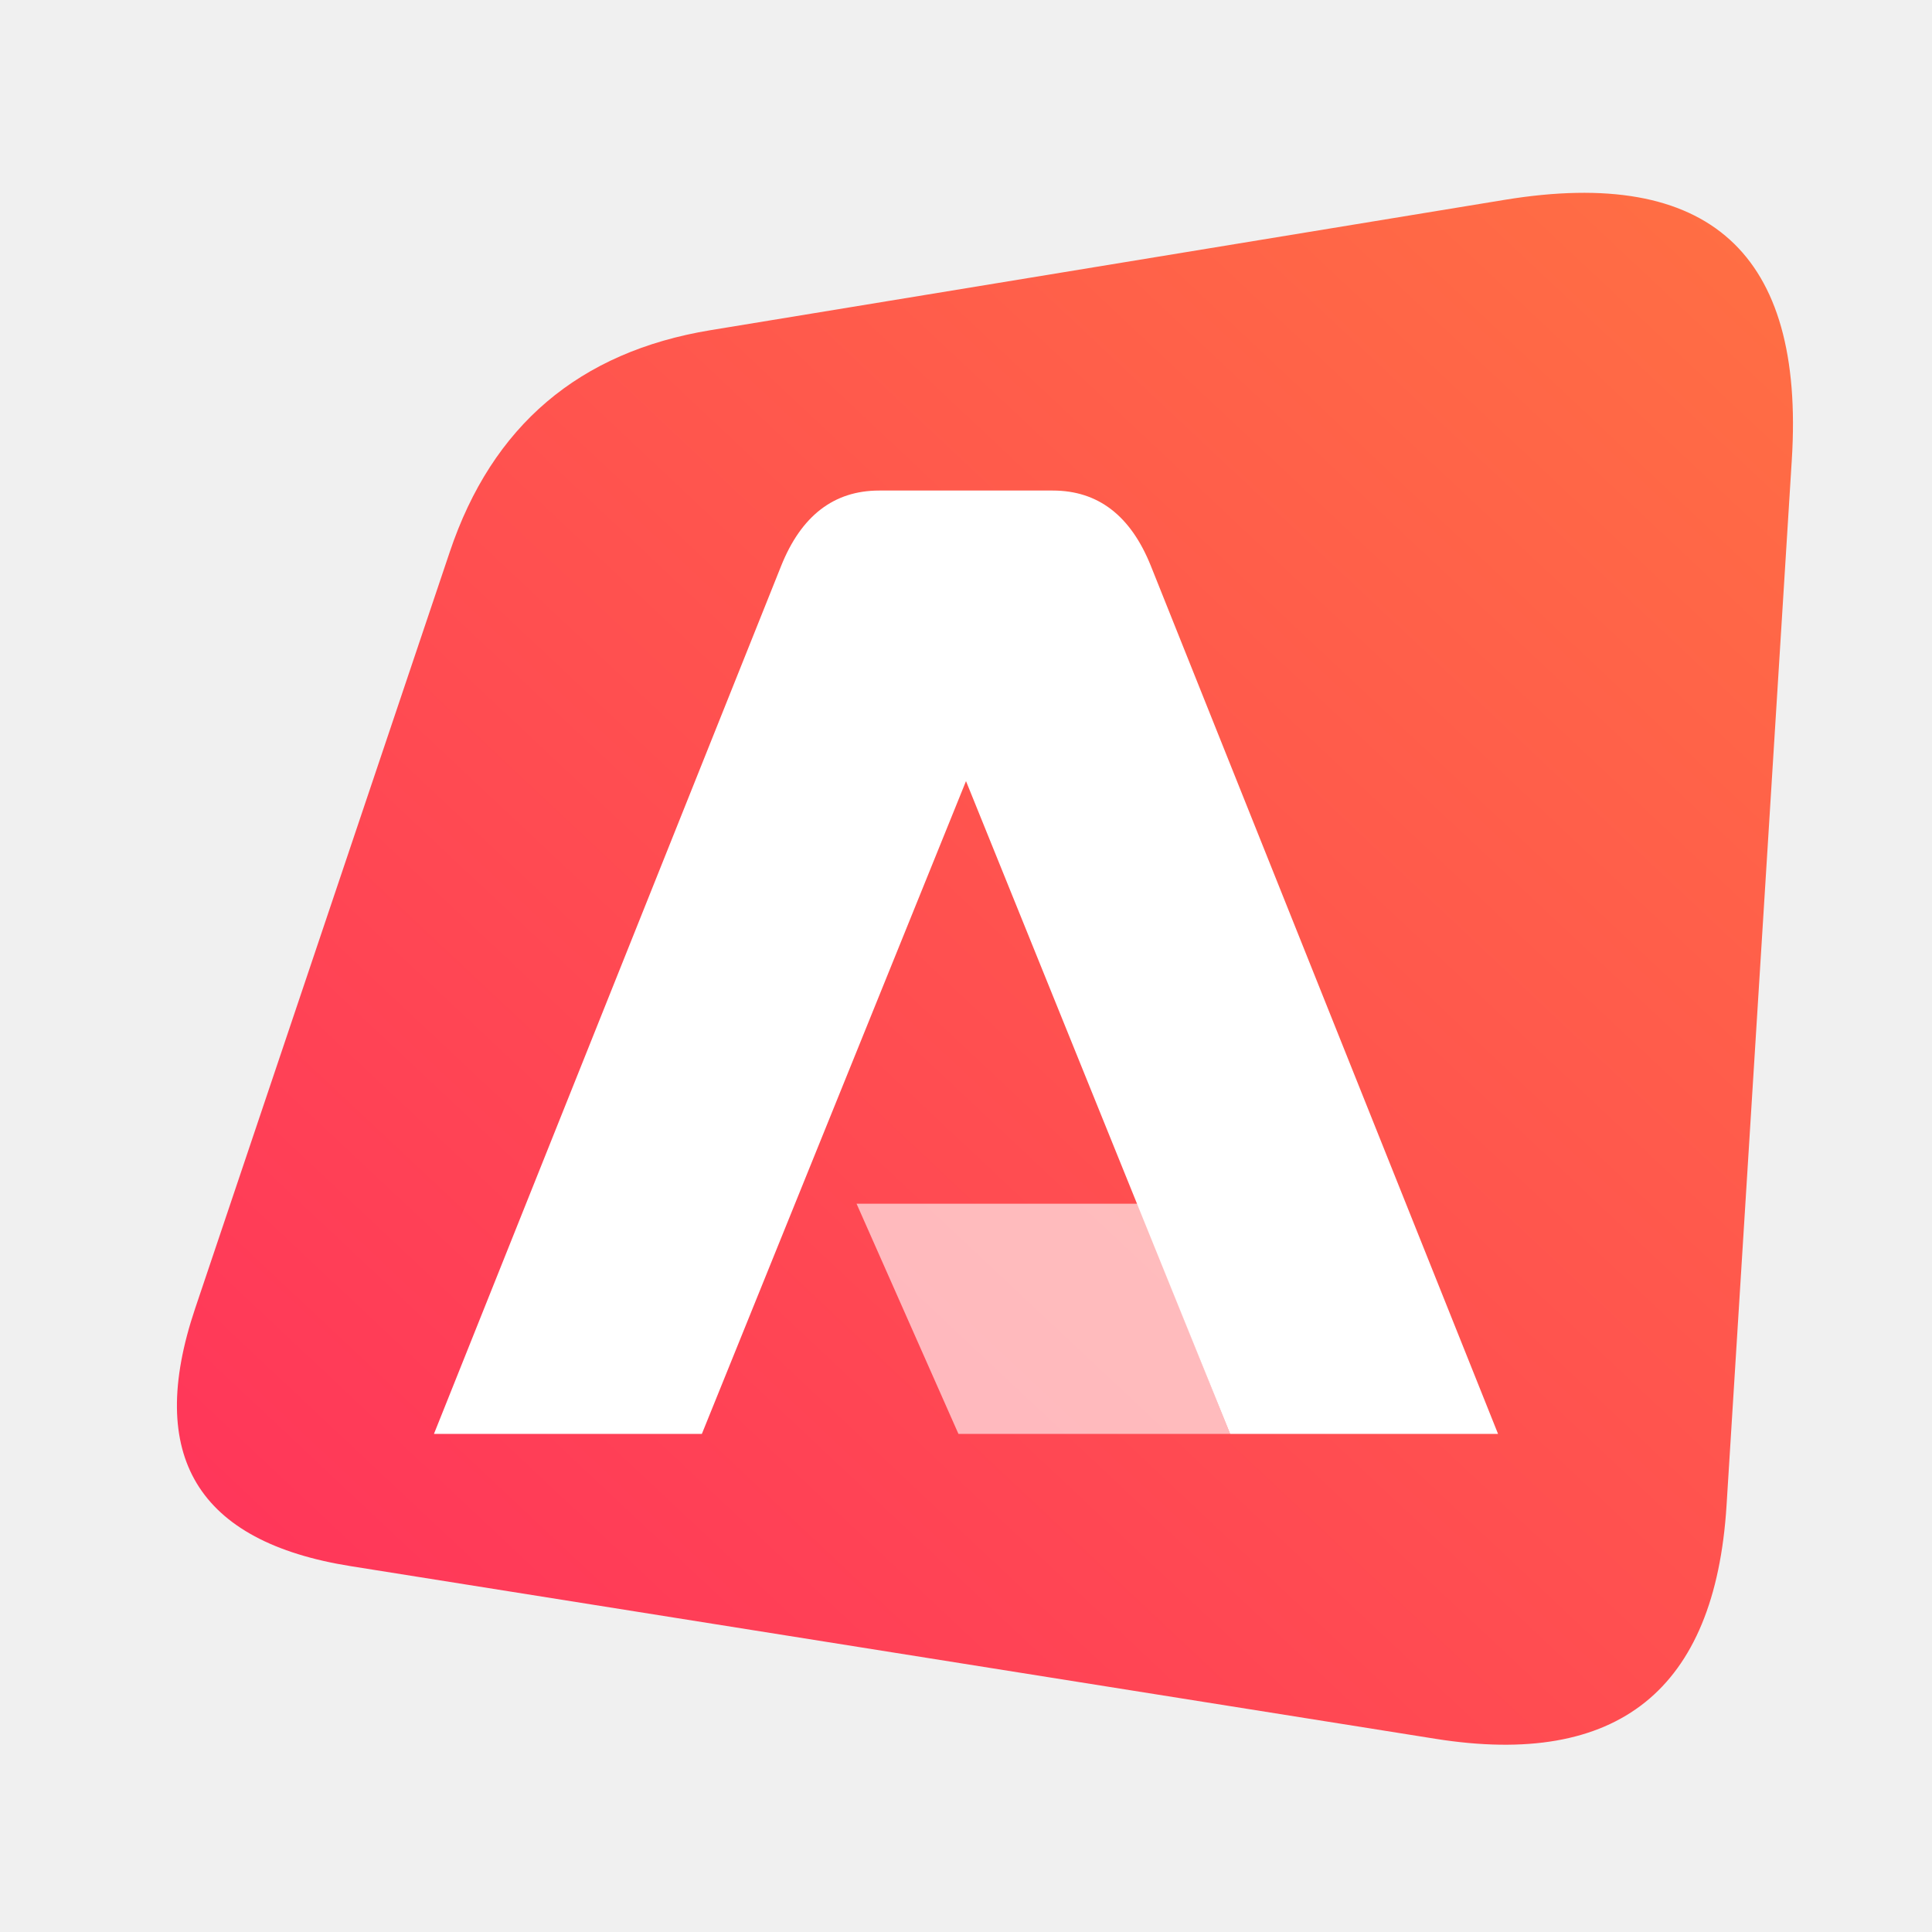
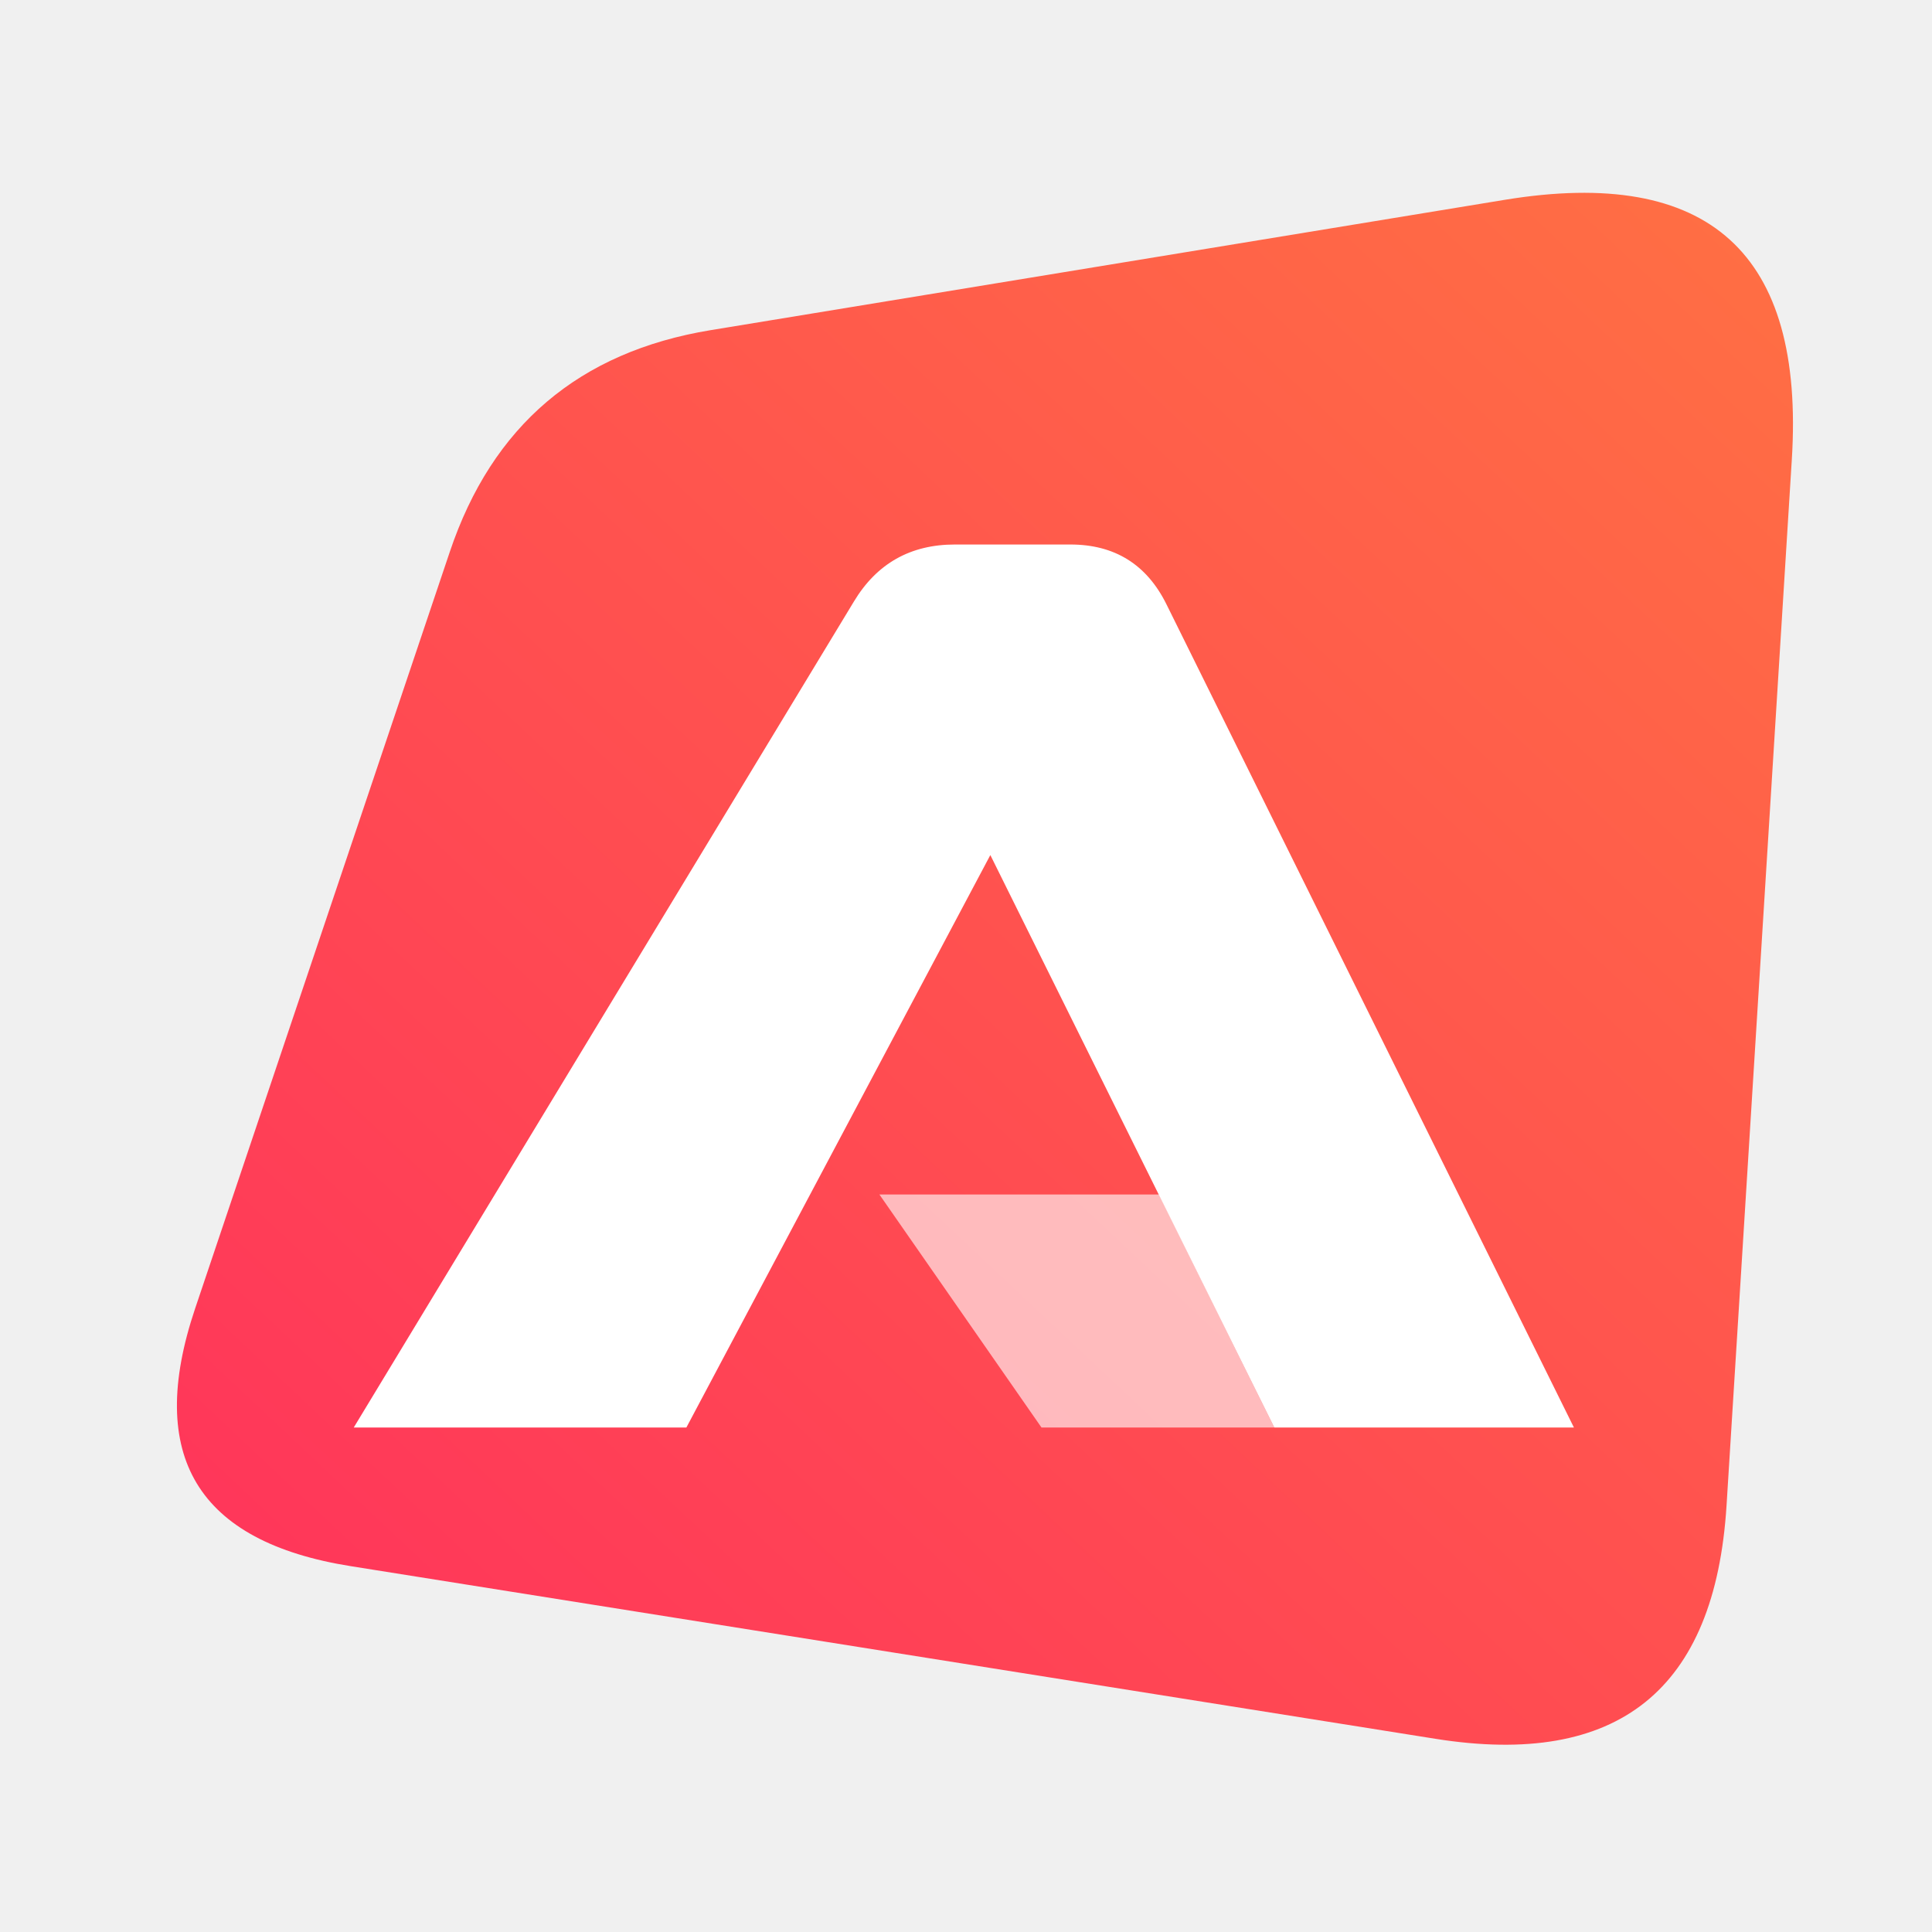
<svg xmlns="http://www.w3.org/2000/svg" width="1024" height="1024" viewBox="0 0 1024 1024">
  <defs>
    <linearGradient id="gs" x1="0" y1="1" x2="1" y2="0">
      <stop offset="0" stop-color="#FF315C" />
      <stop offset="1" stop-color="#FF7043" />
    </linearGradient>
  </defs>
  <path d="M238.4 292.5 Q272.1 192.2 376.6 175 L797.6 105.9 Q960 79.3 949.7 243.6 L915.1 798 Q905.9 944.7 760.8 921.6 L185.9 830.1 Q64 810.7 103.4 693.6 Z" fill="url(#gs)" />
-   <path d="M230 760 L414 300 Q430 260 466 260 H558 Q594 260 610 300 L794 760 H652 L512 414 L372 760 Z" fill="#FFFFFF" />
-   <path d="M454 638 H603 L652 760 H508 Z" fill="#FFFFFF" fill-opacity=".62" />
+   <path d="M187.5 756.6 L452.6 318.8 Q470.8 288.6 506.1 288.6 L567.3 288.6 Q602.5 288.6 618.2 320.2 L834.2 756.6 L675.4 756.6 L524.9 453.2 L363.8 756.6 Z" fill="#FFFFFF" />
+   <path d="M466.1 633.1 L614.3 633.1 L675.4 756.6 L552 756.6 Z" fill="#FFFFFF" fill-opacity=".62" />
</svg>
